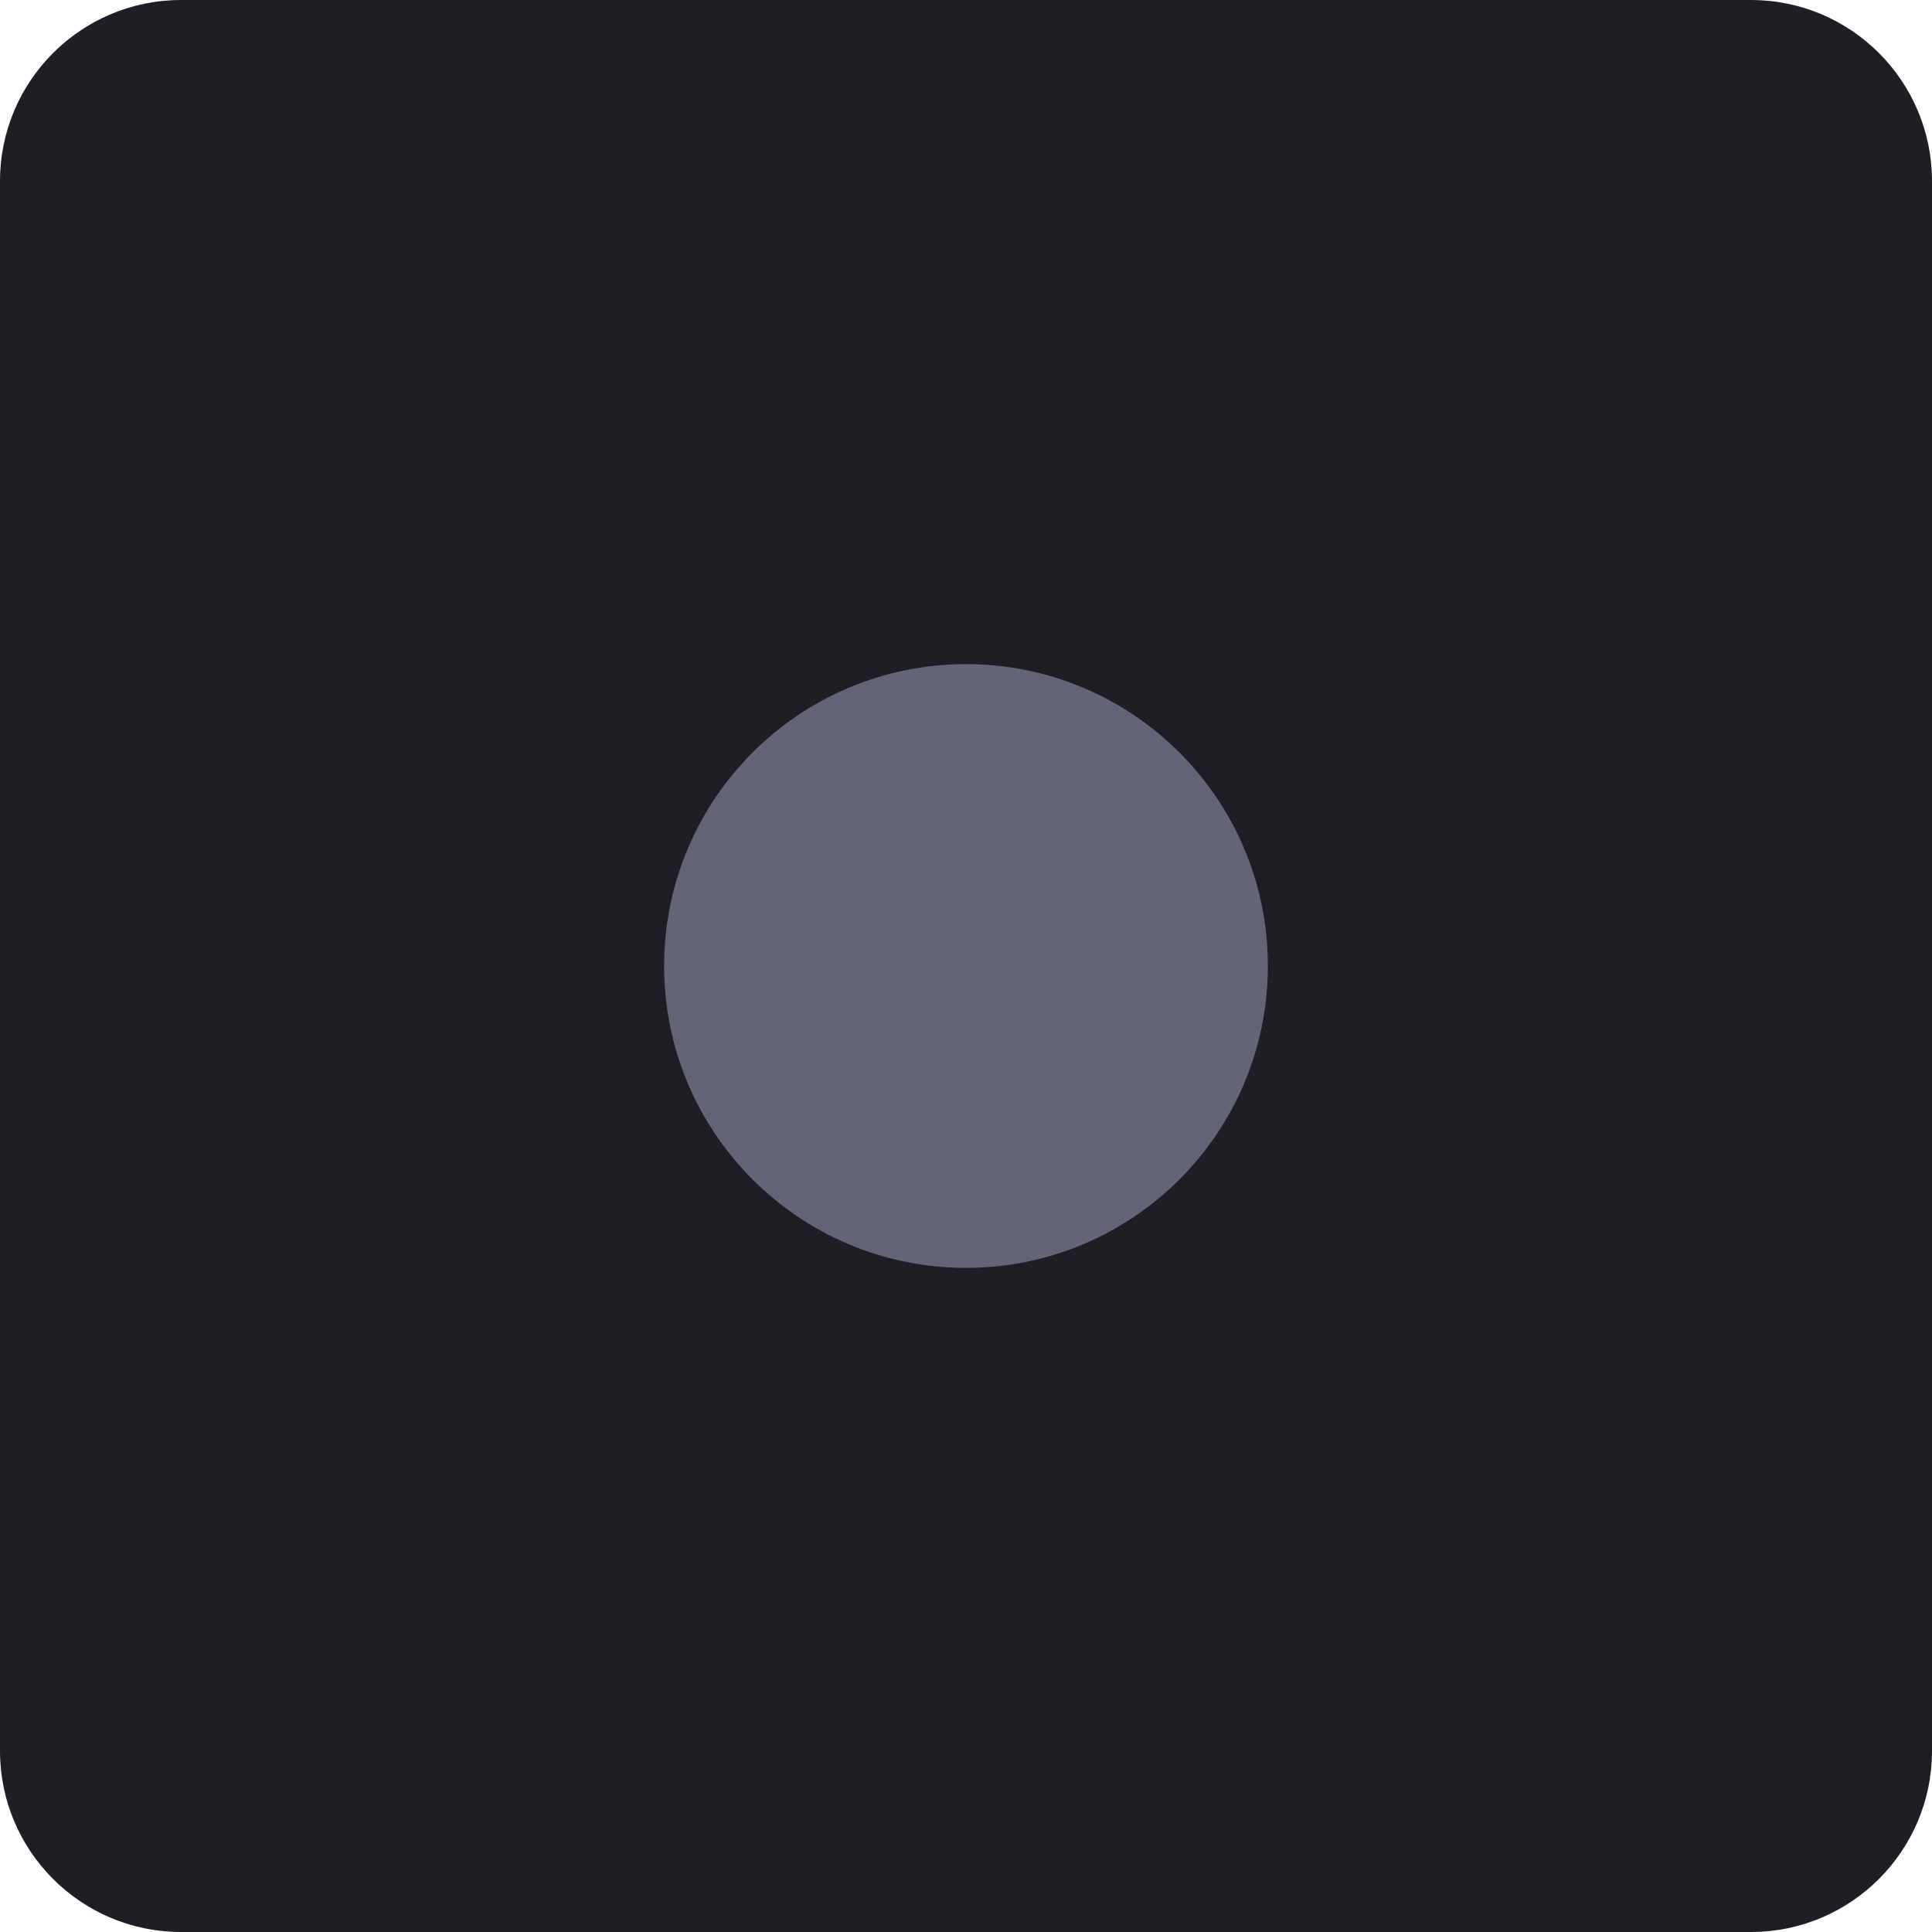
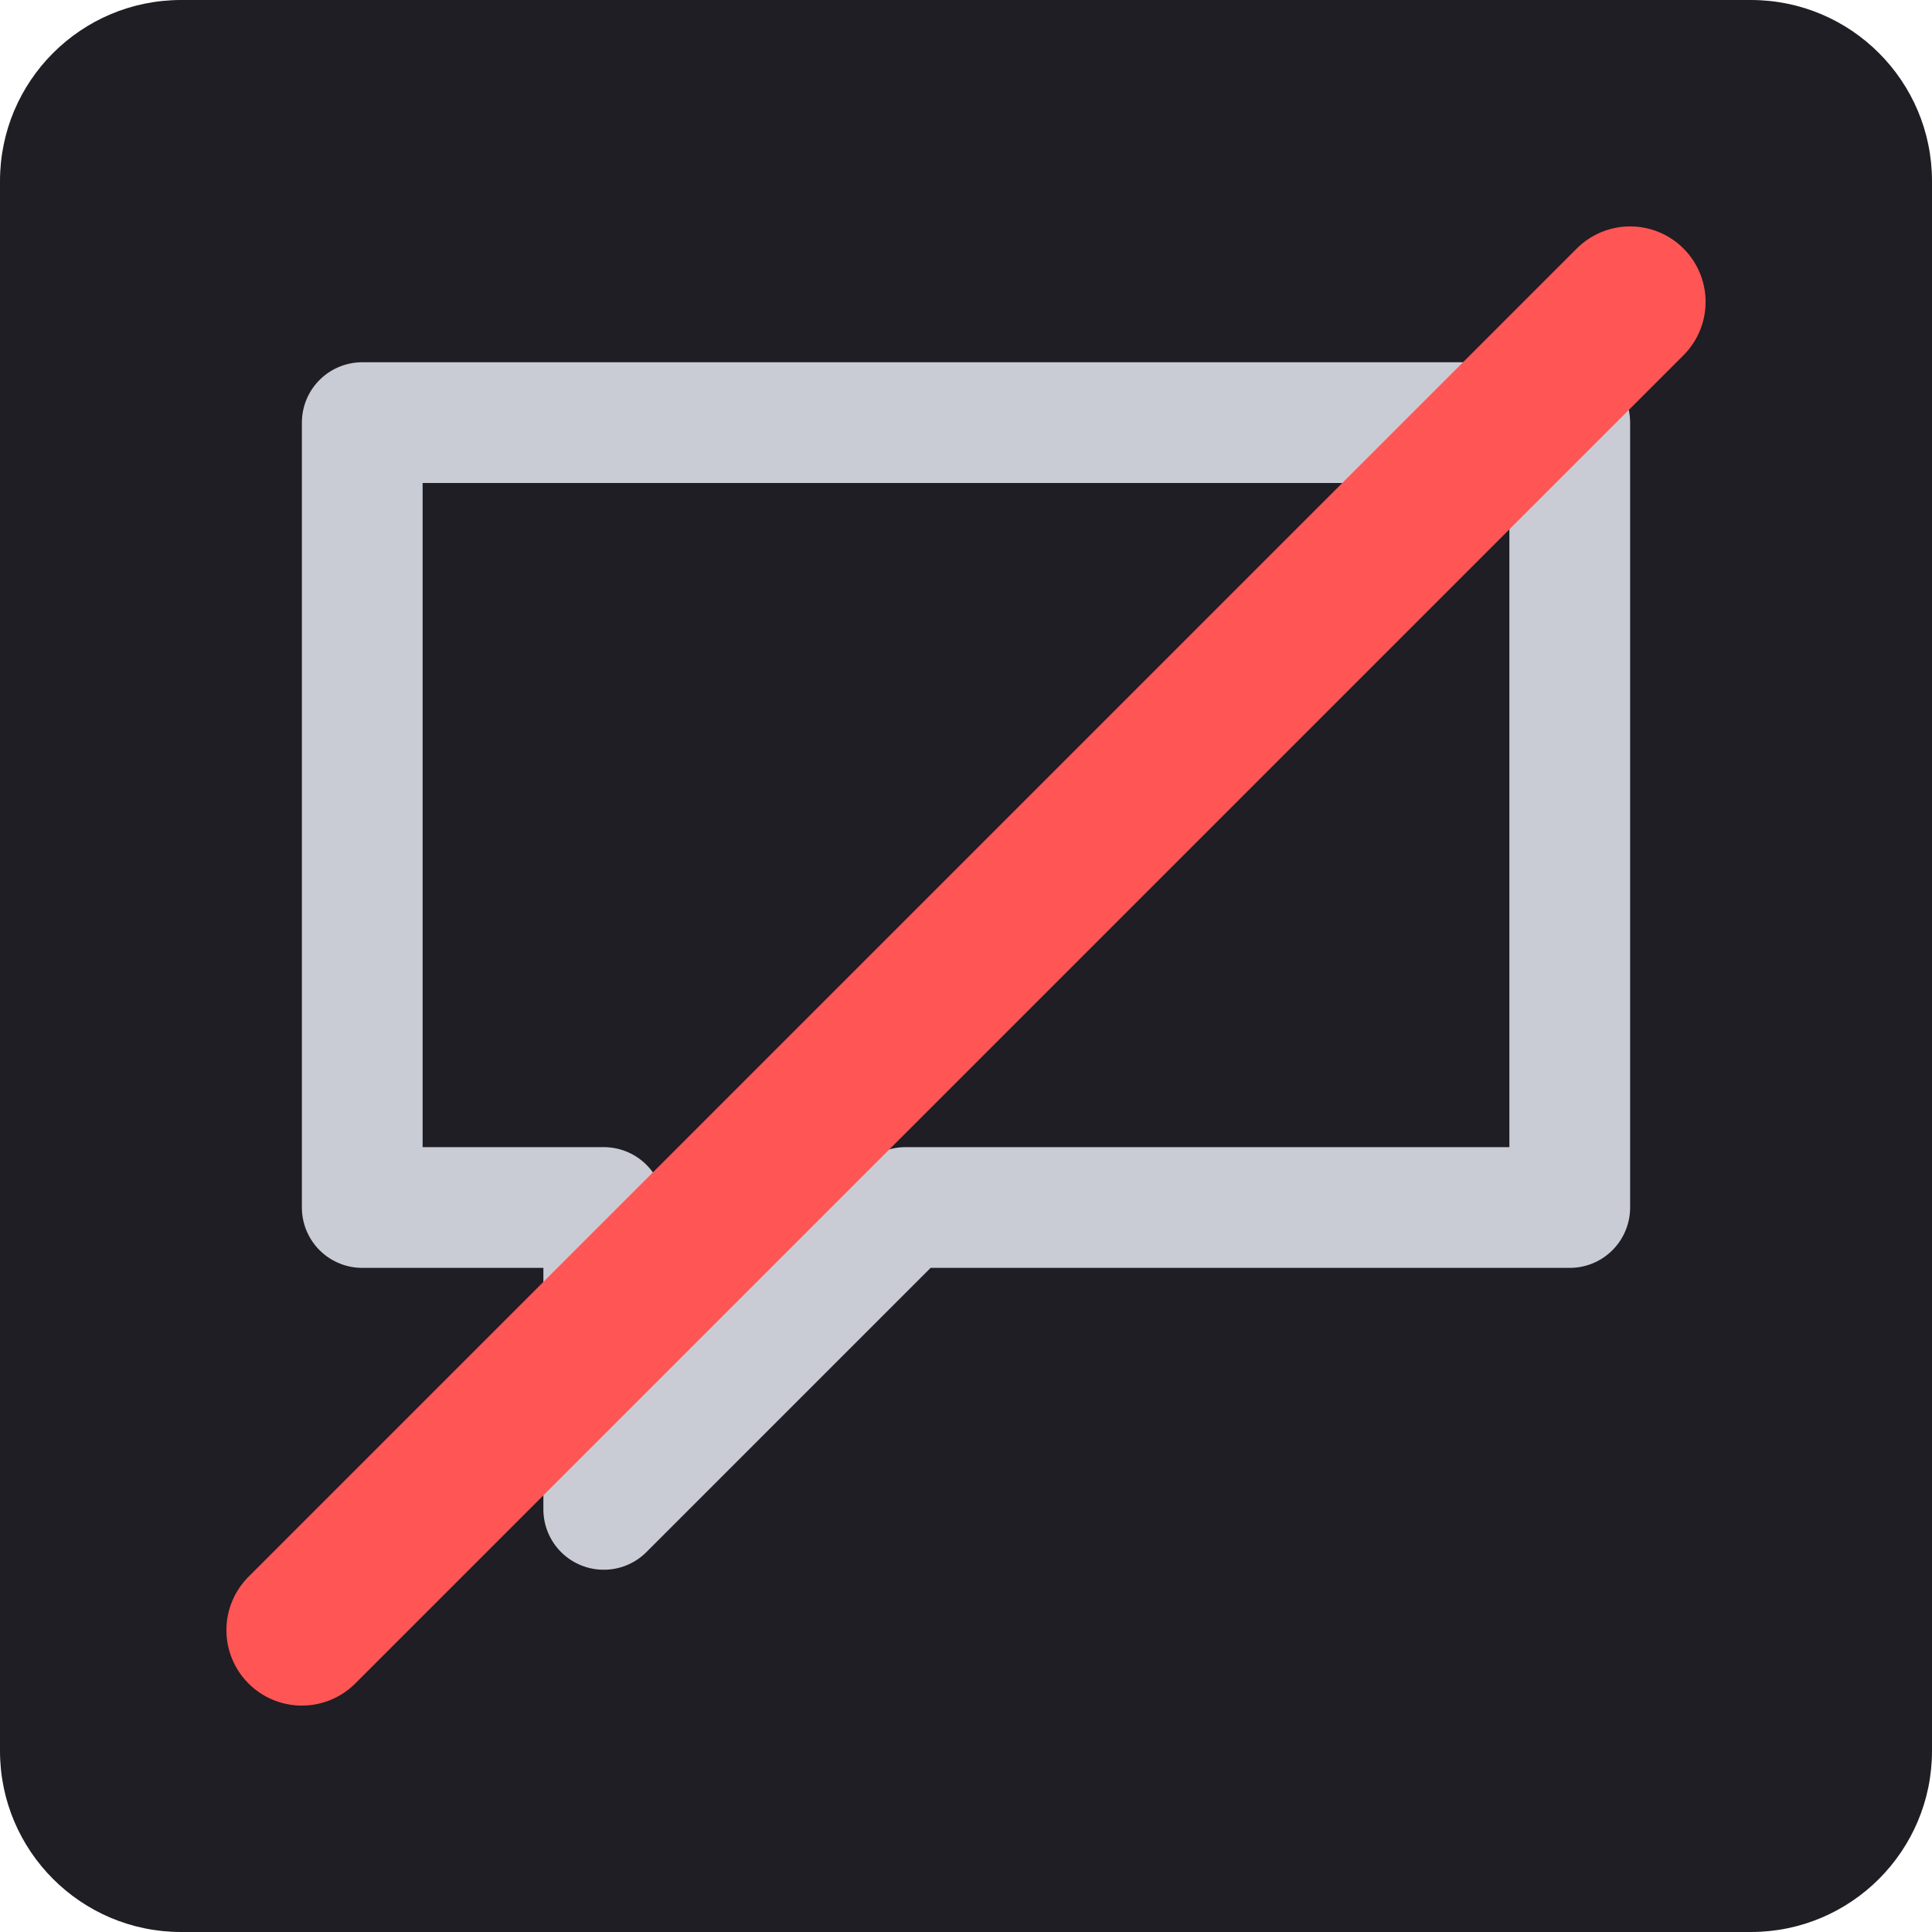
<svg xmlns="http://www.w3.org/2000/svg" viewBox="0 0 64 64" width="64" height="64">
  <rect width="64" height="64" fill="#1e1e24" rx="6" />
-   <circle cx="32" cy="32" r="10" fill="#6b6b80" opacity=".9" />
+   <path d="M12 14h40v26H30l-10 10V40h-8Z" fill="none" stroke="#c9ccd4" stroke-width="4" stroke-linejoin="round" />
+   <path d="M10 54 54 10" stroke="#ff5555" stroke-width="5" stroke-linecap="round" />
</svg>
